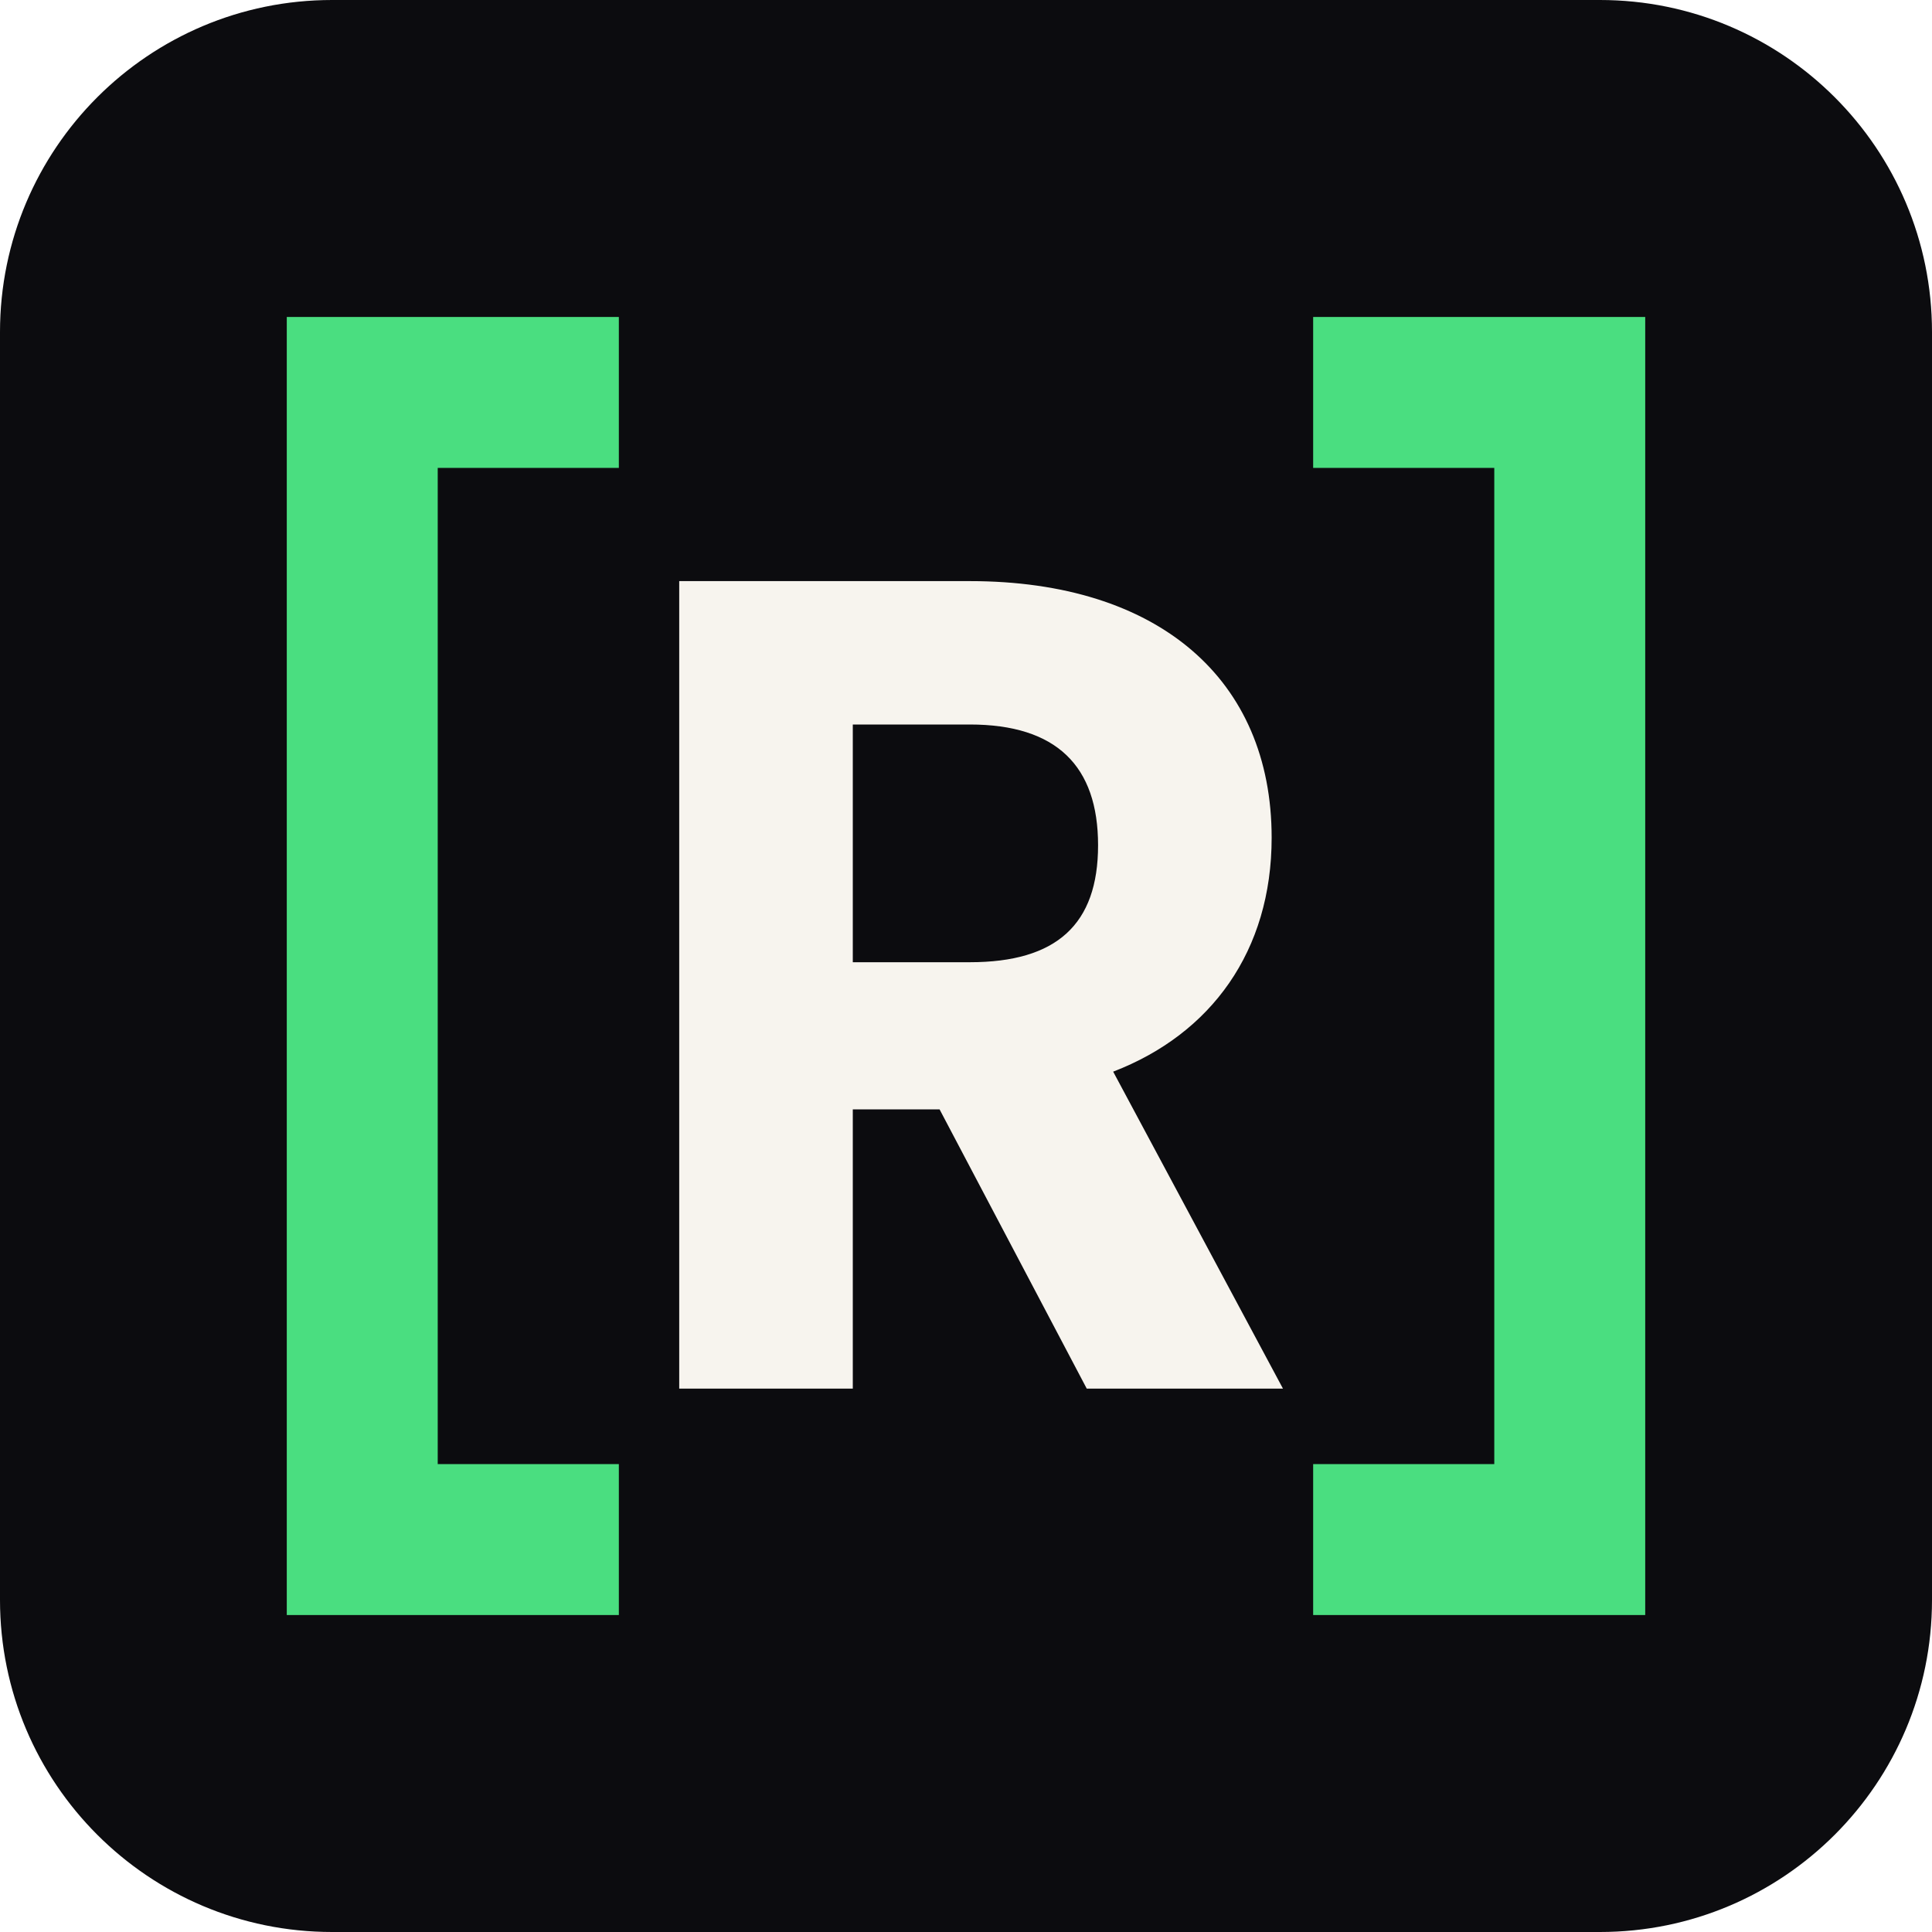
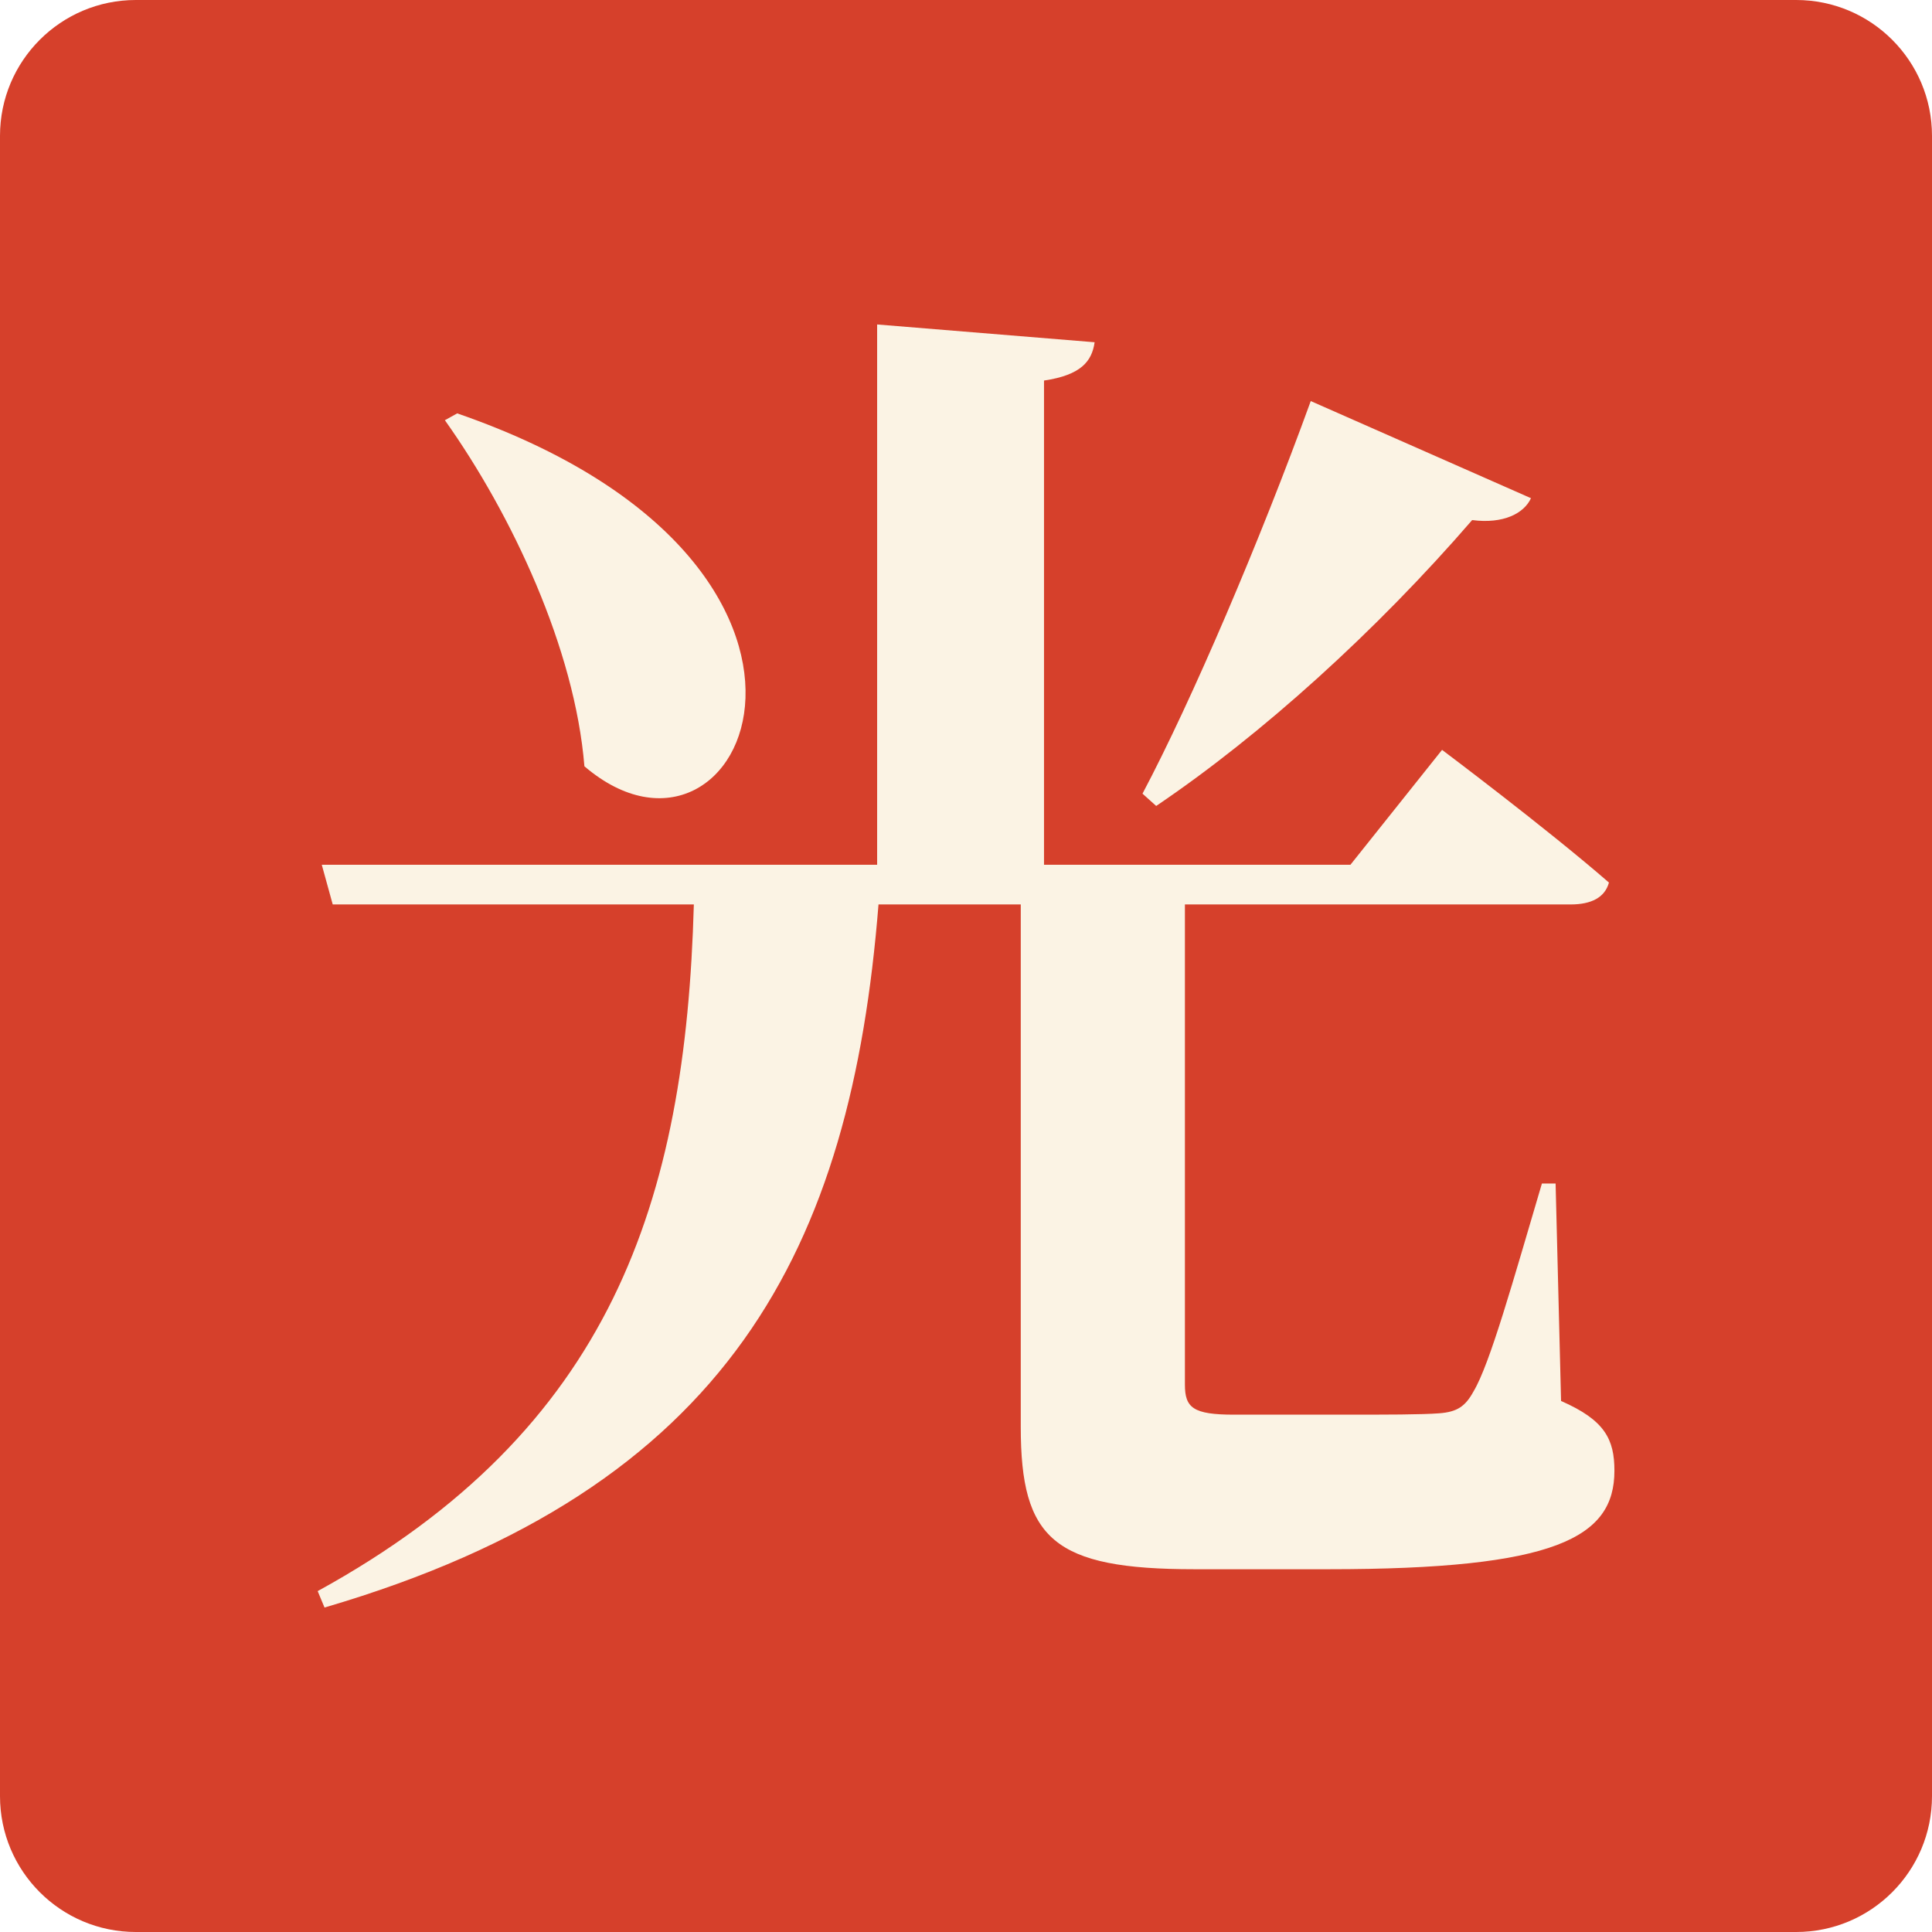
<svg xmlns="http://www.w3.org/2000/svg" width="512" height="512" viewBox="0 0 512 512" fill="none">
-   <rect width="512" height="512" rx="88" fill="#0C0C0F" />
-   <path d="M144 104H96V408H144" stroke="#4ADE80" stroke-width="40" stroke-linecap="square" stroke-linejoin="miter" />
-   <path d="M368 104H416V408H368" stroke="#4ADE80" stroke-width="40" stroke-linecap="square" stroke-linejoin="miter" />
-   <path fill-rule="evenodd" clip-rule="evenodd" d="M180 154H257C307 154 337 180 337 222C337 252 321 274 295 284L340 368H288L249 294H226V368H180V154ZM226 192V255H257C280 255 291 245 291 224C291 203 280 192 257 192H226Z" fill="#F7F4EE" />
+   <rect width="512" height="512" rx="36" fill="#D6402B" />
+   <path transform="translate(74.4 393.75) scale(0.3625 -0.3625)" fill="#FBF3E4" d="M129 784 120 779C169 710 215 612 222 526C339 426 450 673 129 784ZM753 793C716 691 666 574 630 506L640 497C717 549 801 625 871 706C894 703 909 711 914 722ZM436 849V454H30L38 425H302C296 208 242 41 27 -77L32 -89C329 -2 417 174 437 425H541V43C541 -39 565 -61 668 -61H766C932 -61 975 -38 975 11C975 34 968 48 936 62L932 221H922C901 150 884 89 872 69C866 58 860 54 847 53C834 52 808 52 778 52H697C667 52 661 57 661 74V425H943C958 425 968 430 971 441C925 481 849 538 849 538L782 454H558V808C585 812 593 822 595 836Z" />
</svg>
